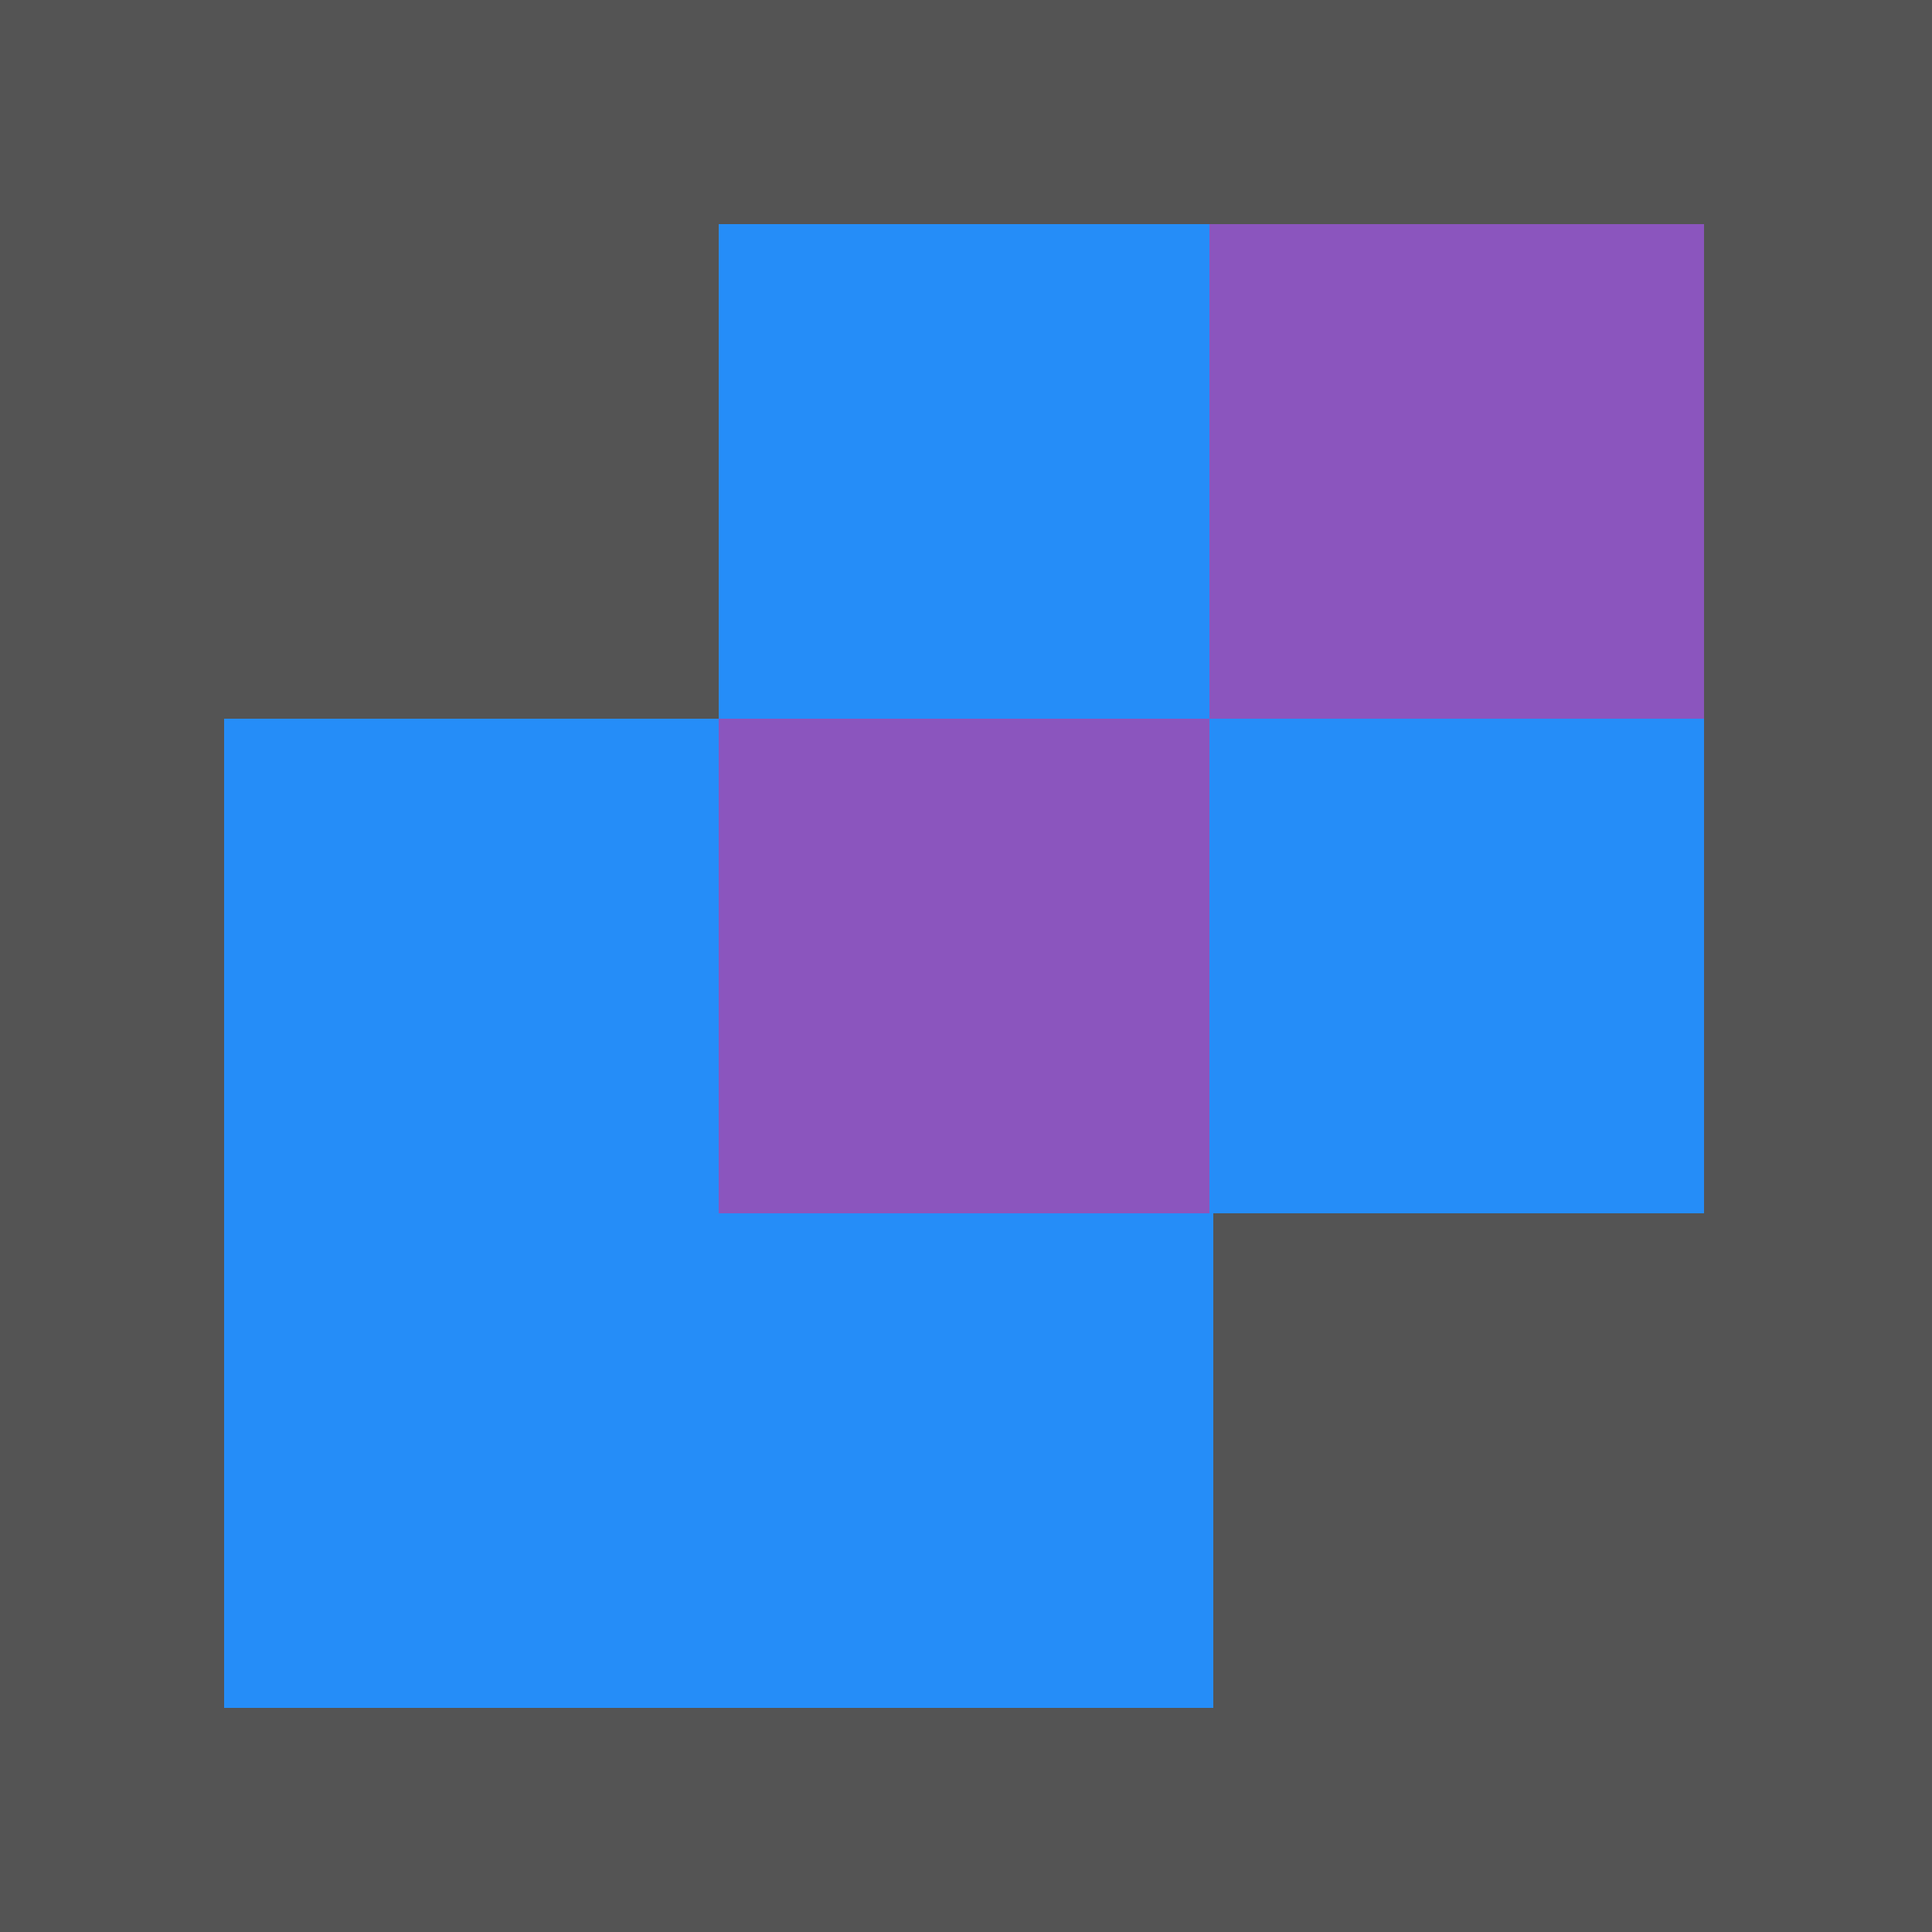
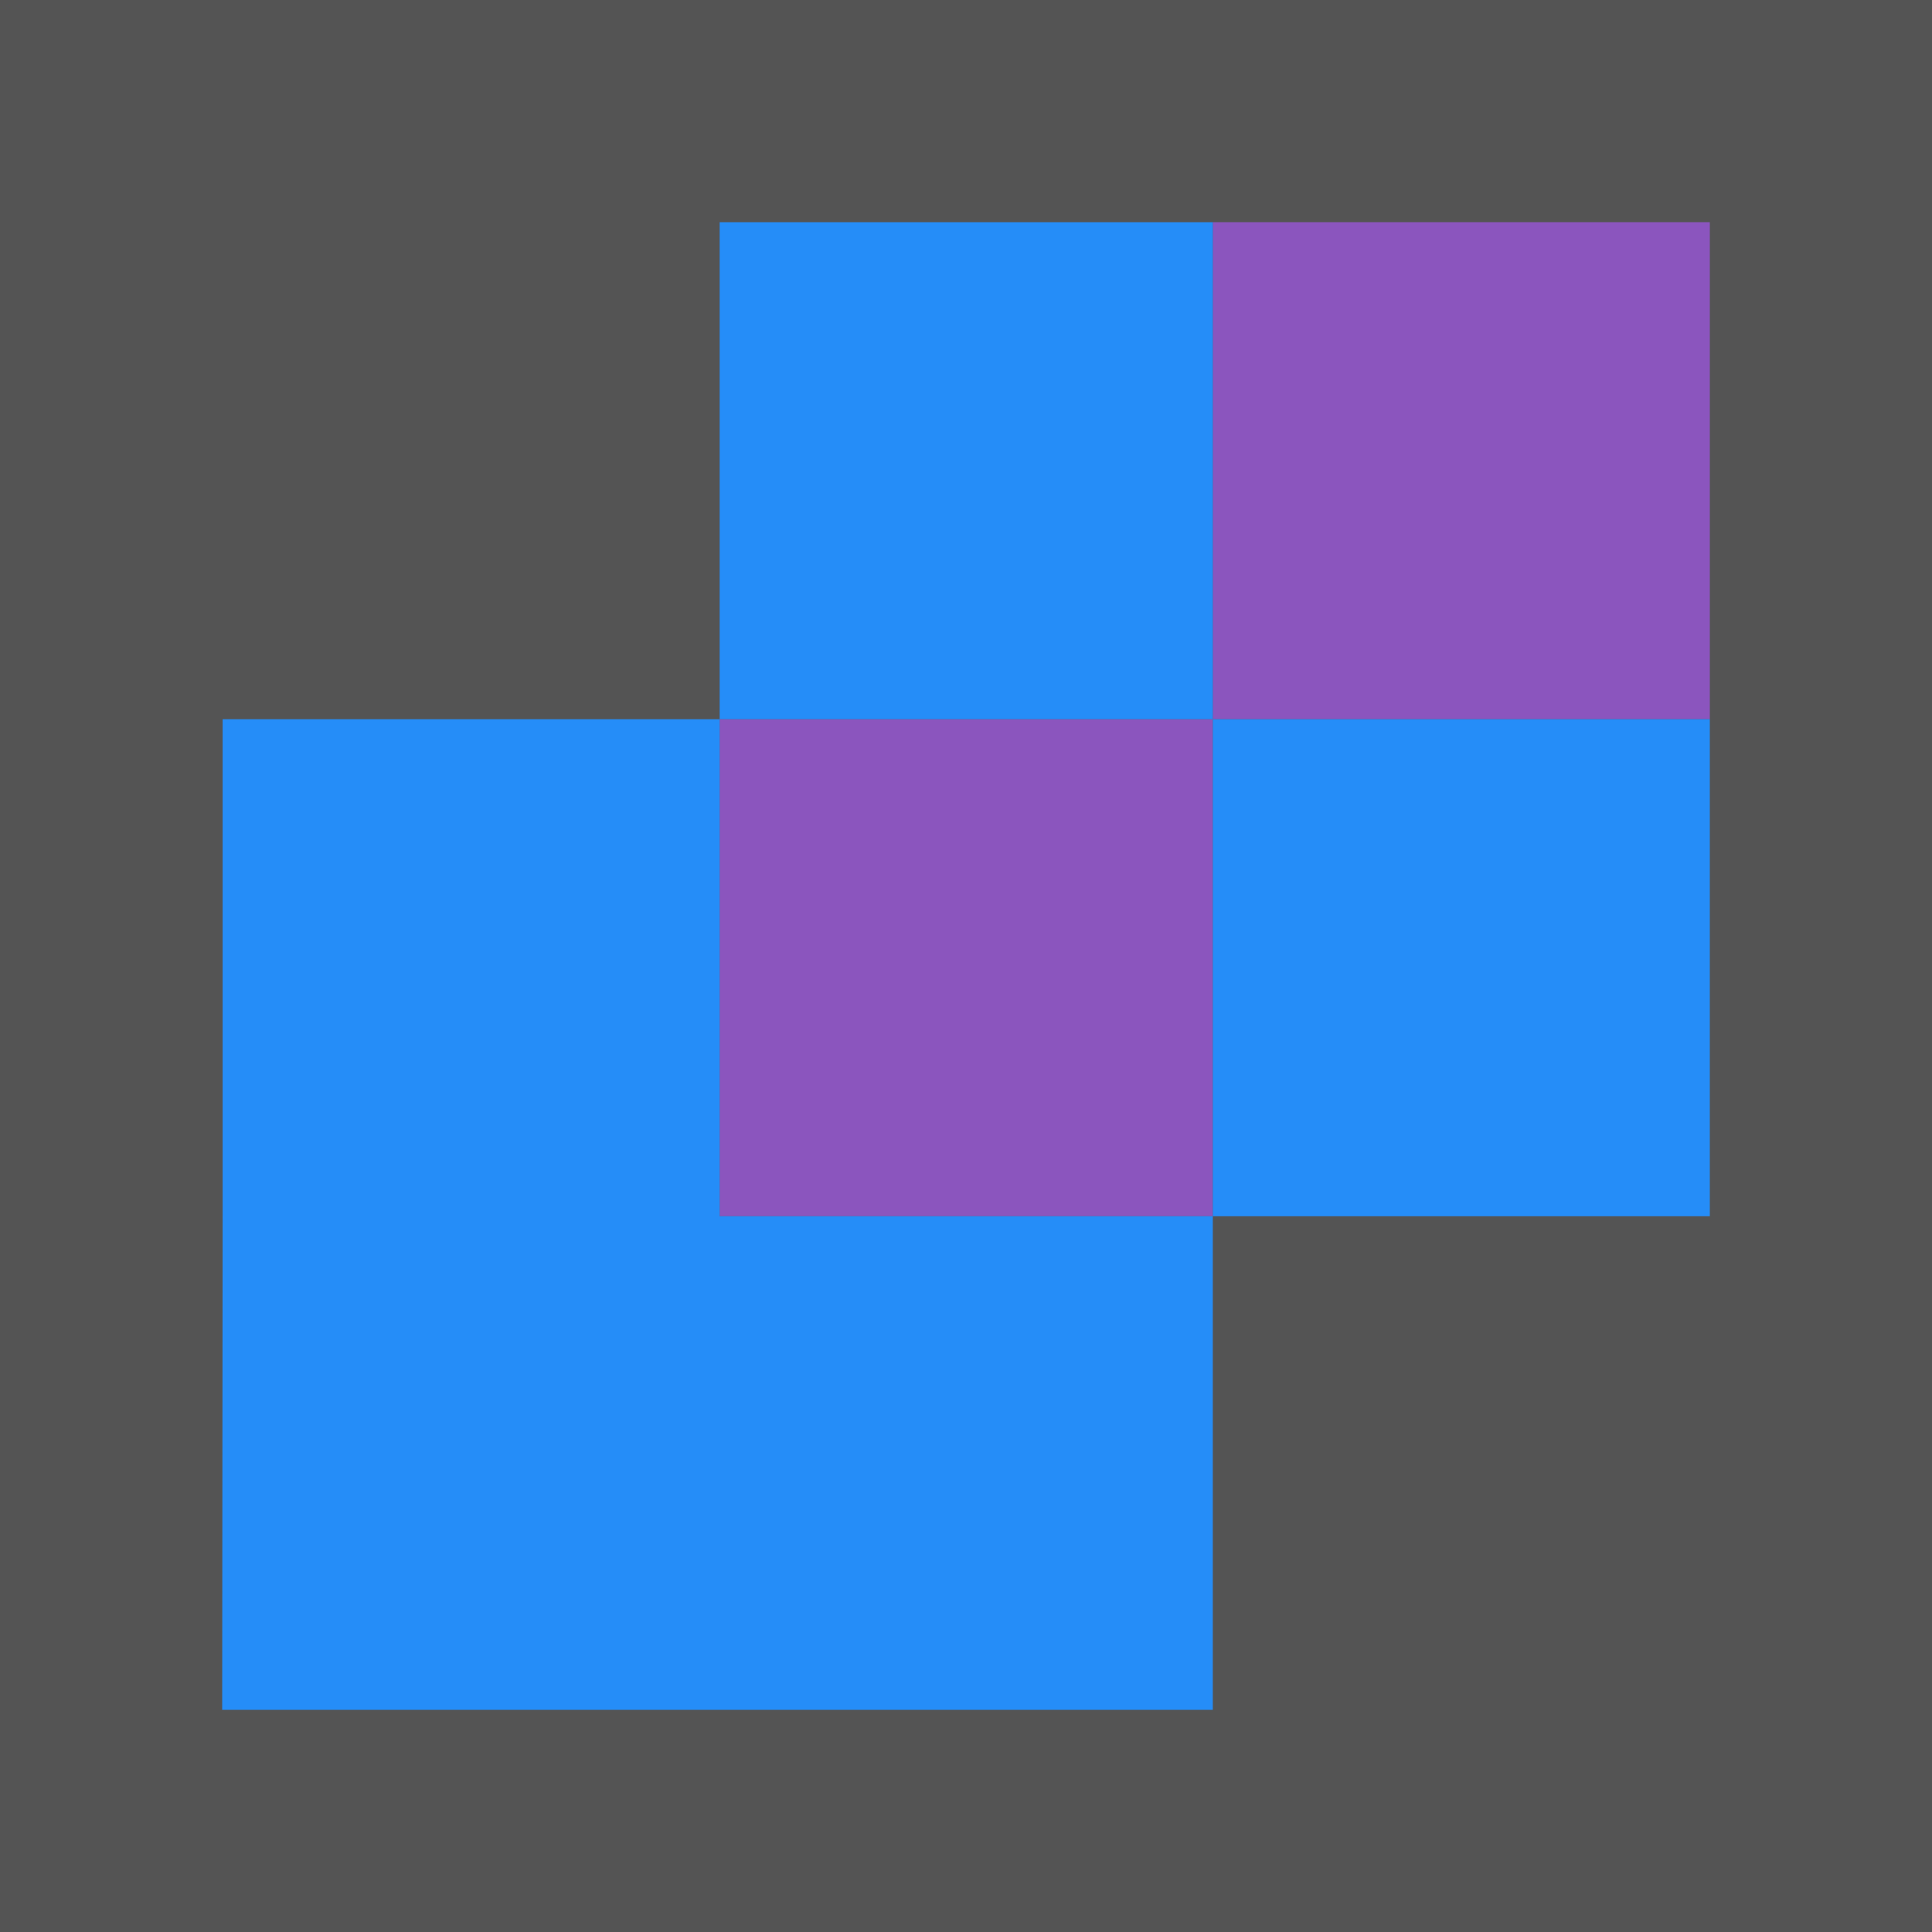
<svg xmlns="http://www.w3.org/2000/svg" version="1.1" id="svg2" width="500" height="500" viewBox="0 0 500 500">
  <defs id="defs6" />
  <g id="g8">
-     <g id="g847" transform="scale(0.75)">
-       <path style="fill:#258df8;stroke-width:1.333" d="M 248,589.333 H 77.333 V 418.667 248 h 85.333 85.333 V 162.667 77.333 h 84.667 84.667 v 85.333 85.333 h 85.333 85.333 v 85.333 85.333 h -84.667 -84.667 v 85.333 85.333 z m 84.667,-170.667 h 84.667 v -85.333 -85.333 h -84.667 -84.667 v 85.333 85.333 z" id="path853" />
-       <path style="fill:#8b55be;stroke-width:1.333" d="m 332.667,418.667 h -84.667 v -85.333 -85.333 h 84.667 84.667 V 162.667 77.333 h 85.333 85.333 v 85.333 85.333 h -85.333 -85.333 v 85.333 85.333 z" id="path851" />
-       <path style="fill:#545454;stroke-width:1.333" d="M 333.333,666.667 H 0 V 333.333 0 h 333.333 333.333 v 333.333 333.333 z m -85.333,-77.333 h 170.667 v -85.333 -85.333 h 84.667 84.667 V 248 77.333 h -170 -170 v 85.333 85.333 H 162.667 77.333 v 170.667 170.667 z" id="path849" />
+     <rect style="display:inline;fill:#545454;fill-opacity:1;stroke:none;stroke-width:0;stroke-dasharray:none" id="rect1" width="500" height="500" x="0" y="0" />
+     <g id="g2" transform="translate(-249.9418,-109.3968)" style="display:inline;stroke-width:0;stroke-dasharray:none">
+       <path style="fill:#8b55be;stroke-width:0;fill-opacity:1;stroke-dasharray:none" d="M 500,424.156 H 436.188 V 359.841 295.526 H 500 563.812 v -64.315 -64.315 h 64.315 64.315 v 64.315 64.315 H 628.127 563.812 v 64.315 64.315 z" id="path188-9" />
+       <path style="fill:#258df8;stroke-width:0;fill-opacity:1;stroke-dasharray:none" d="m 307.442,551.897 0.116,-127.741 V 295.526 h 64.315 64.315 V 231.212 166.897 H 500 563.812 v 64.315 64.315 h 64.315 64.315 v 64.315 64.315 H 628.63 563.812 v 64.315 63.426 z M 500,424.156 h 63.812 V 359.841 295.526 H 500 436.188 v 64.315 64.315 z" id="path186-3" />
    </g>
  </g>
</svg>
